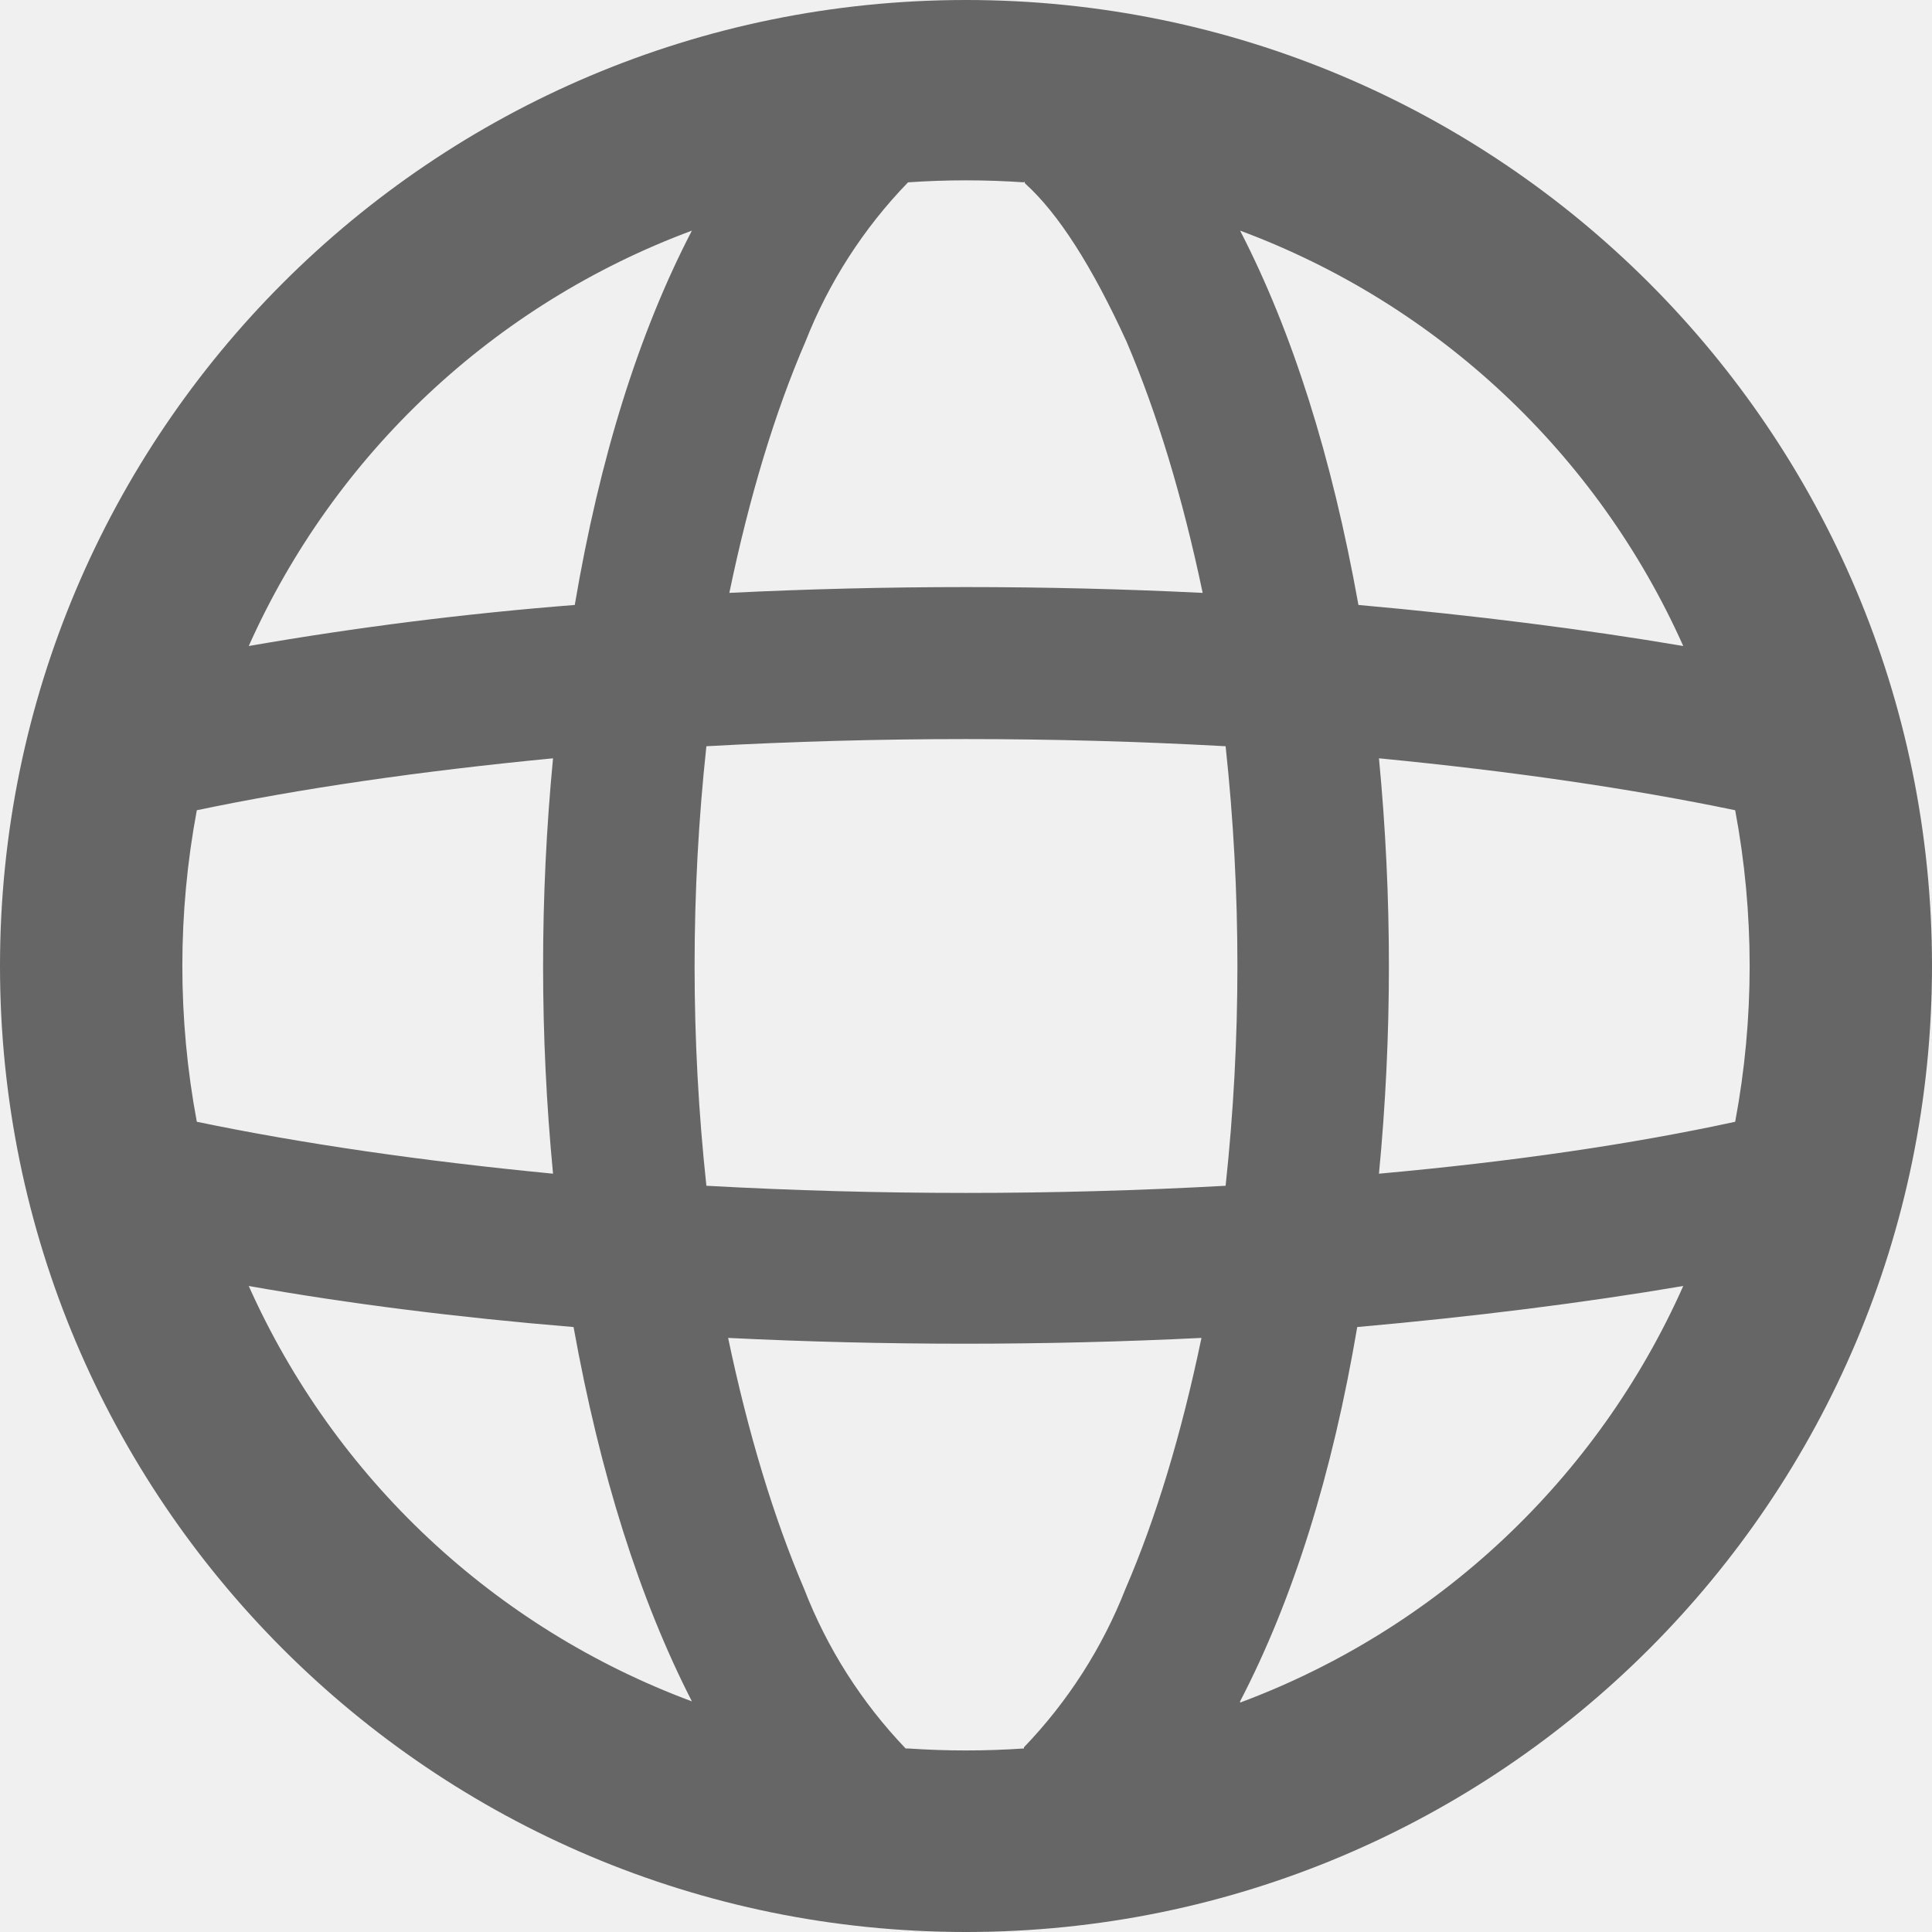
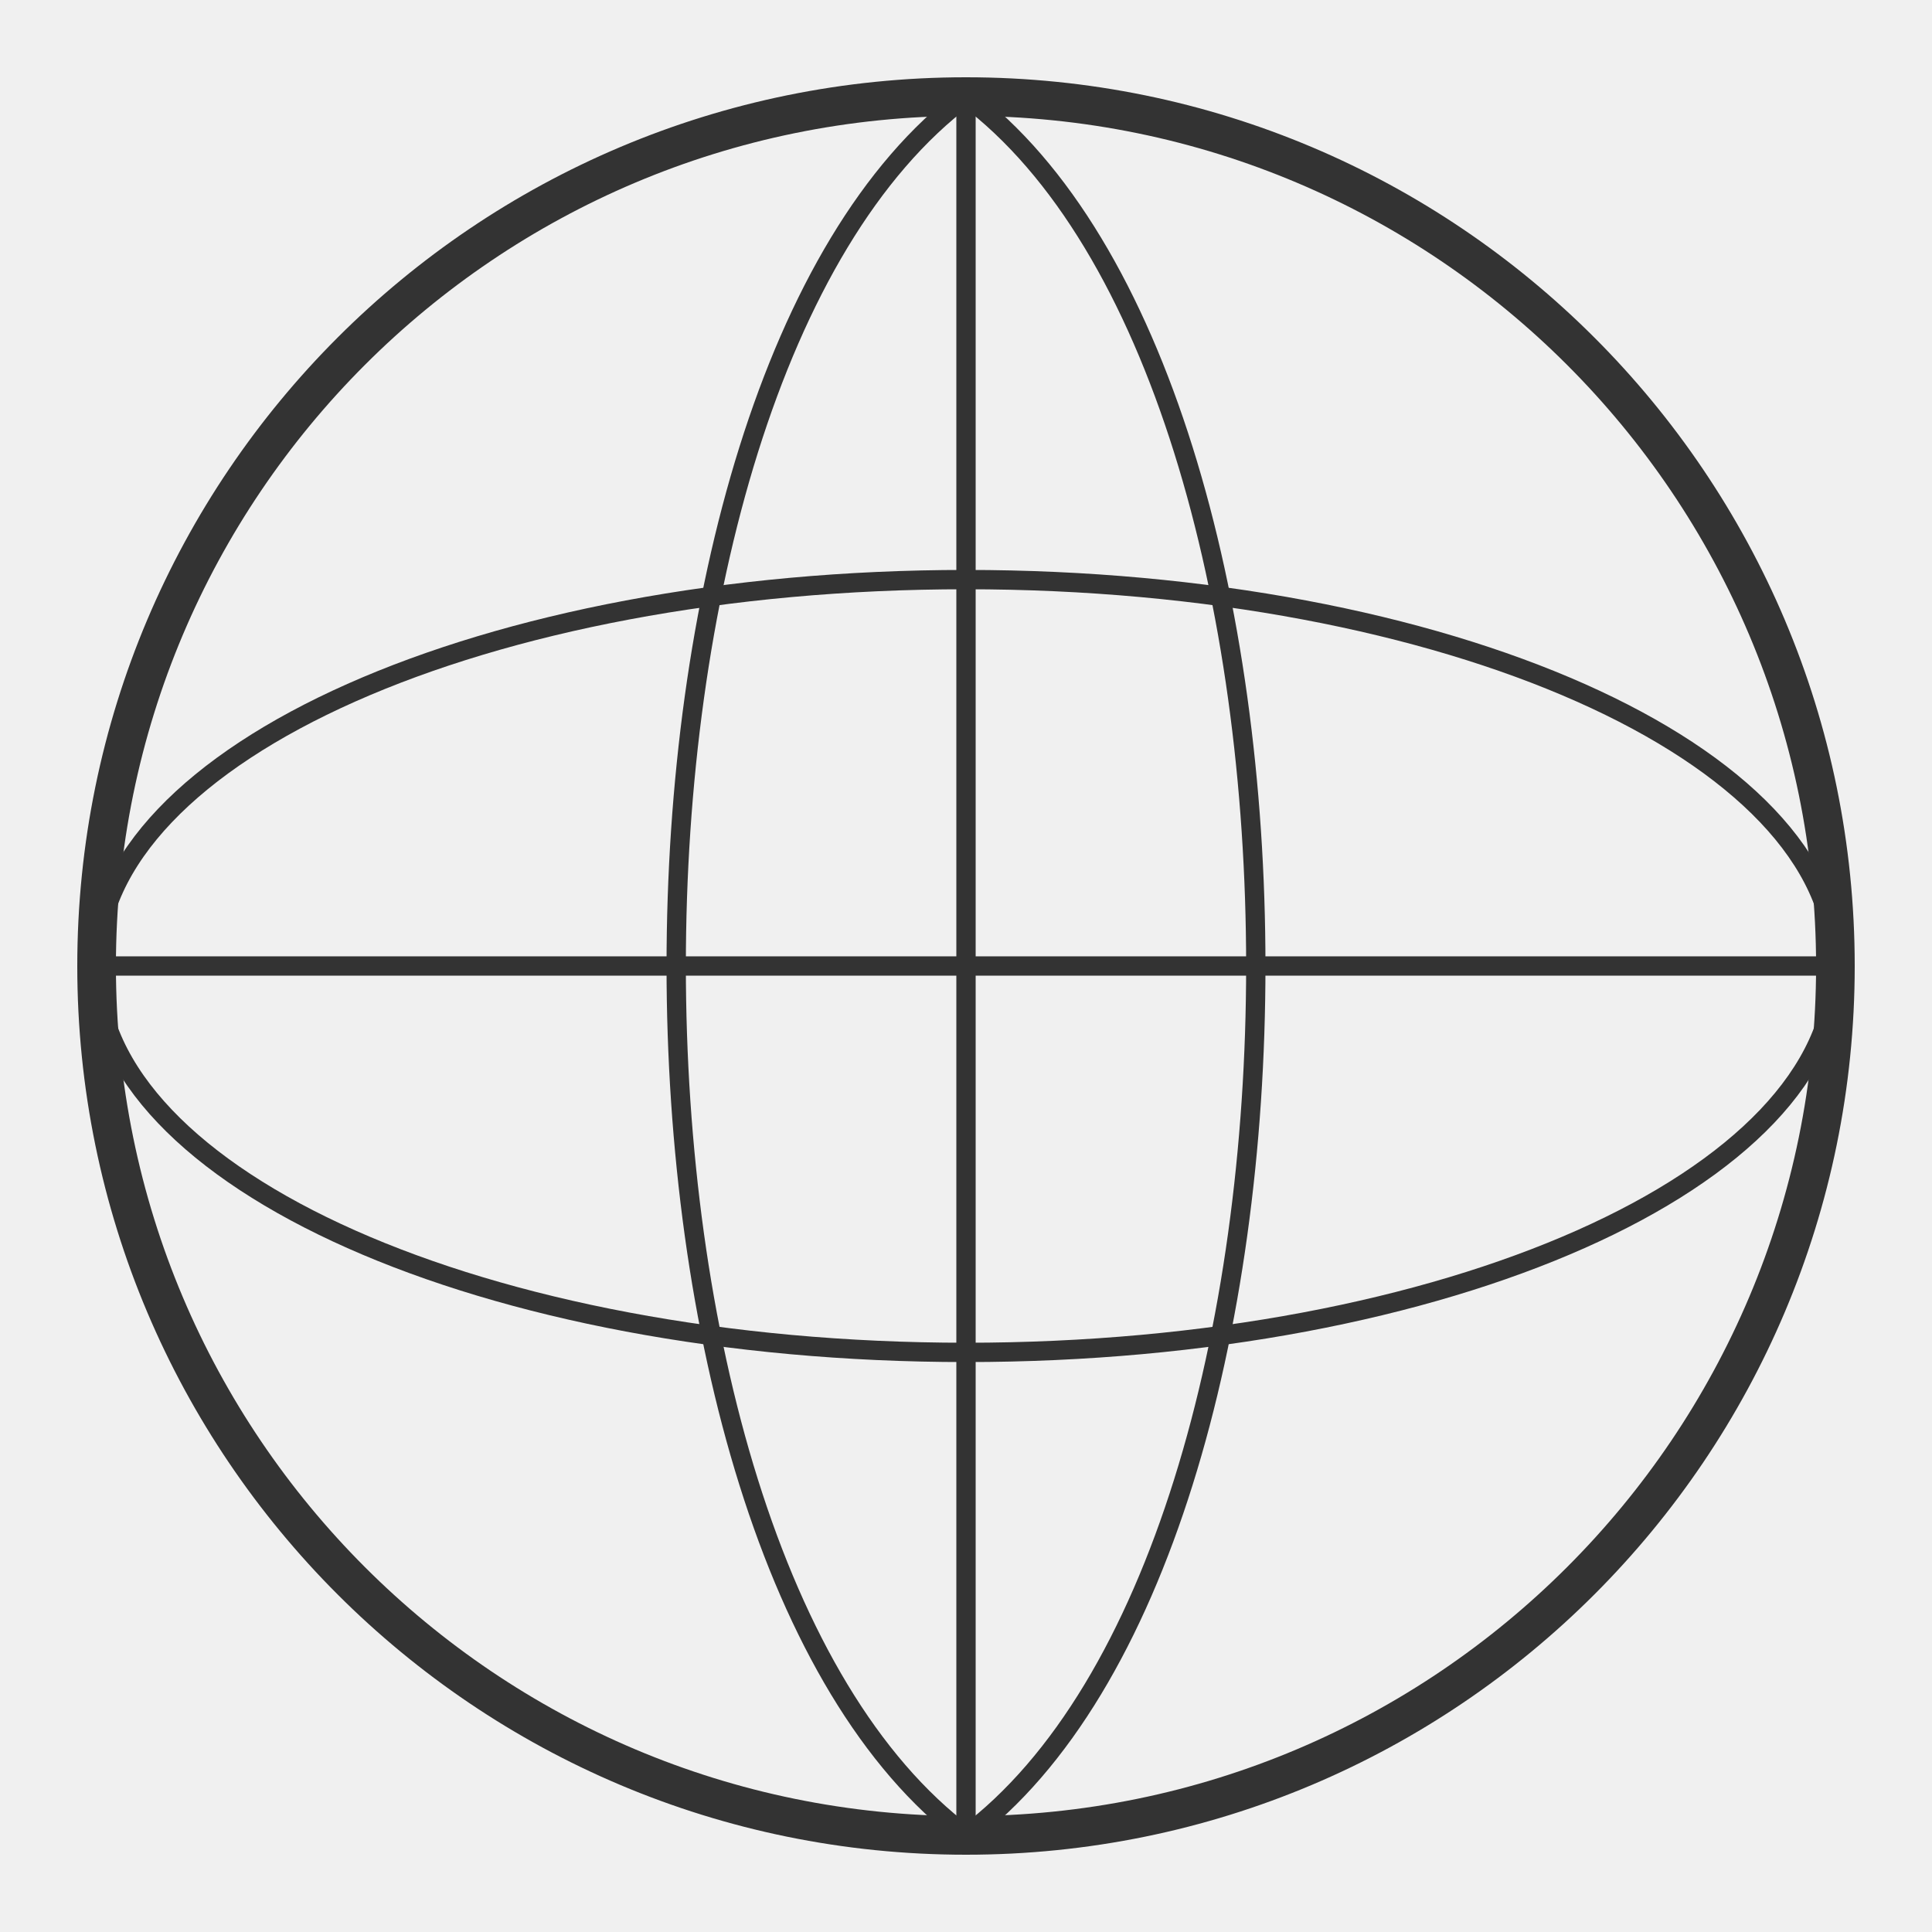
- <svg xmlns="http://www.w3.org/2000/svg" fill="none" viewBox="0 0 16 16">
-   <g clip-path="url(#a)">
-     <path fill-rule="evenodd" clip-rule="evenodd" d="M10.27 14.1a6.5 6.5 0 0 0 3.67-3.45q-1.24.21-2.7.34-.31 1.83-.97 3.1M8 16A8 8 0 1 0 8 0a8 8 0 0 0 0 16m.48-1.52a7 7 0 0 1-.96 0H7.5a4 4 0 0 1-.84-1.32q-.38-.89-.63-2.08a40 40 0 0 0 3.92 0q-.25 1.2-.63 2.08a4 4 0 0 1-.84 1.31zm2.94-4.76q1.66-.15 2.95-.43a7 7 0 0 0 0-2.58q-1.3-.27-2.95-.43a18 18 0 0 1 0 3.44m-1.27-3.54a17 17 0 0 1 0 3.64 39 39 0 0 1-4.3 0 17 17 0 0 1 0-3.64 39 39 0 0 1 4.3 0m1.1-1.17q1.45.13 2.69.34a6.5 6.5 0 0 0-3.67-3.44q.65 1.26.98 3.1M8.48 1.5l.01.02q.41.37.84 1.31.38.89.63 2.08a40 40 0 0 0-3.92 0q.25-1.2.63-2.08a4 4 0 0 1 .85-1.32 7 7 0 0 1 .96 0m-2.75.4a6.5 6.5 0 0 0-3.67 3.44 29 29 0 0 1 2.7-.34q.31-1.83.97-3.1M4.58 6.28q-1.66.16-2.95.43a7 7 0 0 0 0 2.58q1.3.27 2.95.43a18 18 0 0 1 0-3.44m.17 4.71q-1.45-.12-2.69-.34a6.5 6.5 0 0 0 3.67 3.44q-.65-1.27-.98-3.1" fill="#666" />
-   </g>
-   <defs>
-     <clipPath id="a">
-       <path fill="#fff" d="M0 0h16v16H0z" />
-     </clipPath>
-   </defs>
+ <svg xmlns="http://www.w3.org/2000/svg" width="100" height="100" viewBox="0 0 100 100">
+   <circle cx="50" cy="50" r="45" fill="none" stroke="#333" stroke-width="2" />
+   <ellipse cx="50" cy="50" rx="45" ry="20" fill="none" stroke="#333" stroke-width="1" />
+   <line x1="5" y1="50" x2="95" y2="50" stroke="#333" stroke-width="1" />
+   <line x1="50" y1="5" x2="50" y2="95" stroke="#333" stroke-width="1" />
+   <path d="M 50,5 C 30,20 30,80 50,95" fill="none" stroke="#333" stroke-width="1" />
+   <path d="M 50,5 C 70,20 70,80 50,95" fill="none" stroke="#333" stroke-width="1" />
</svg>
